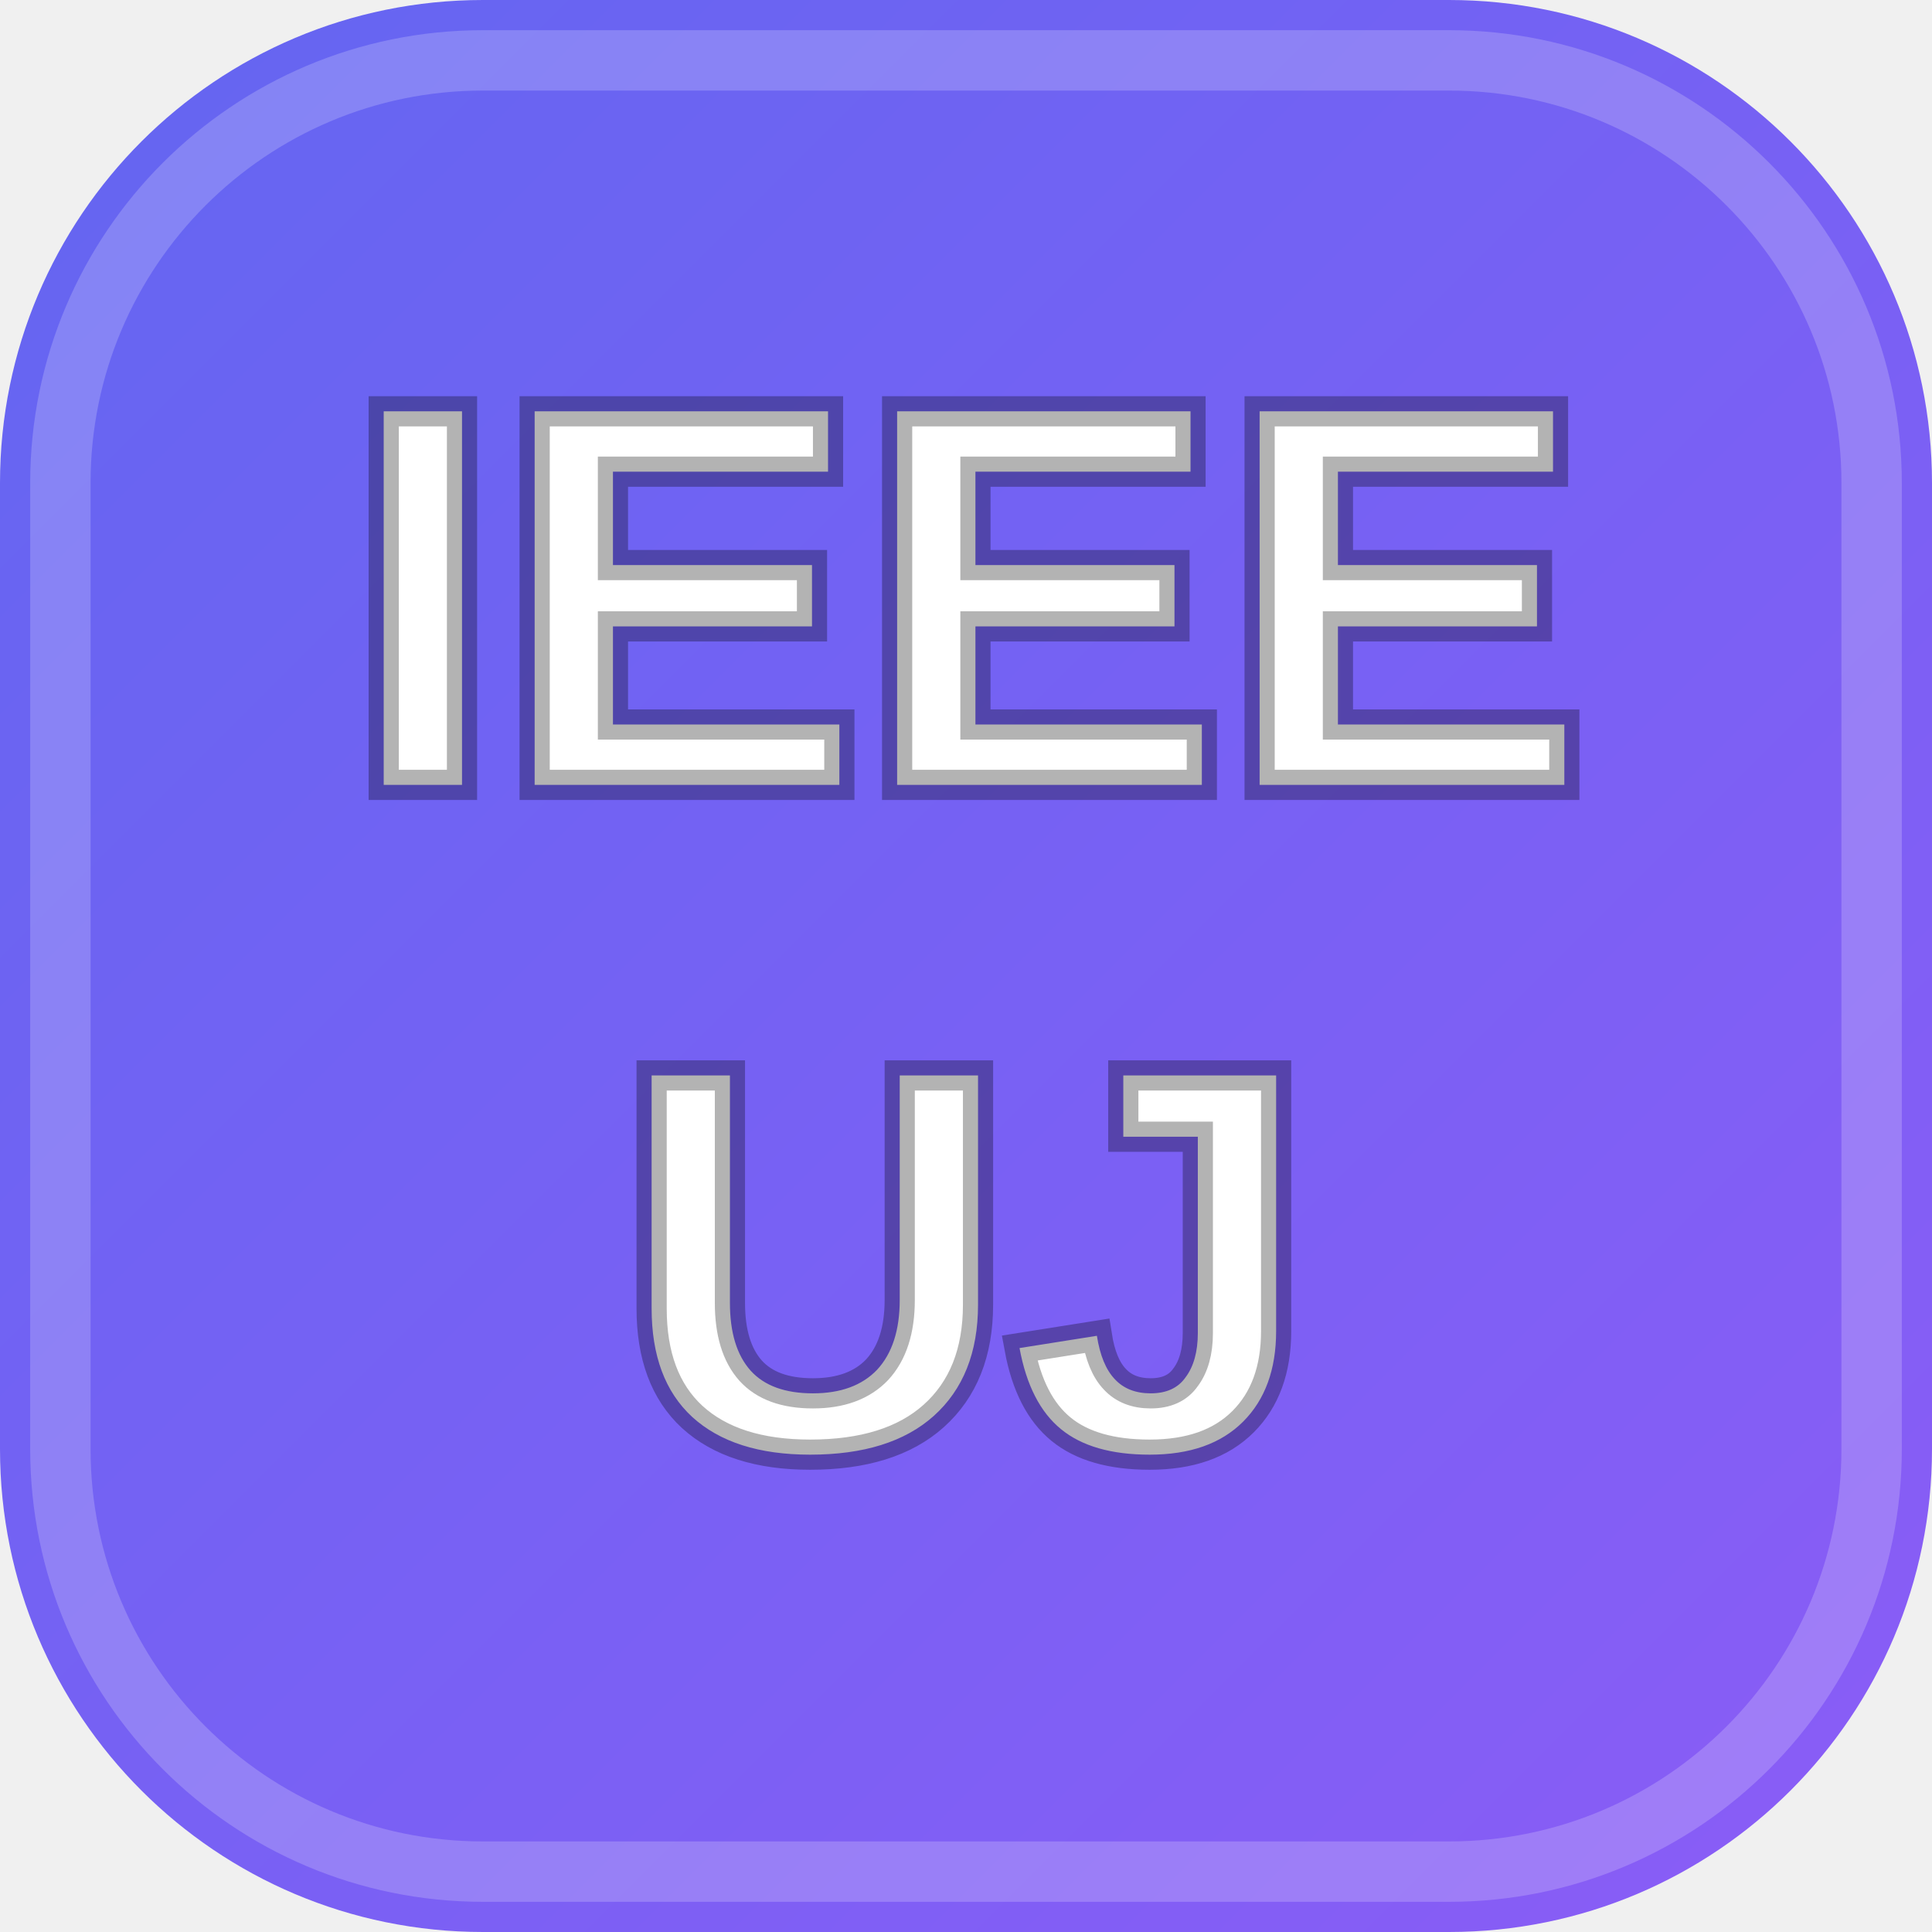
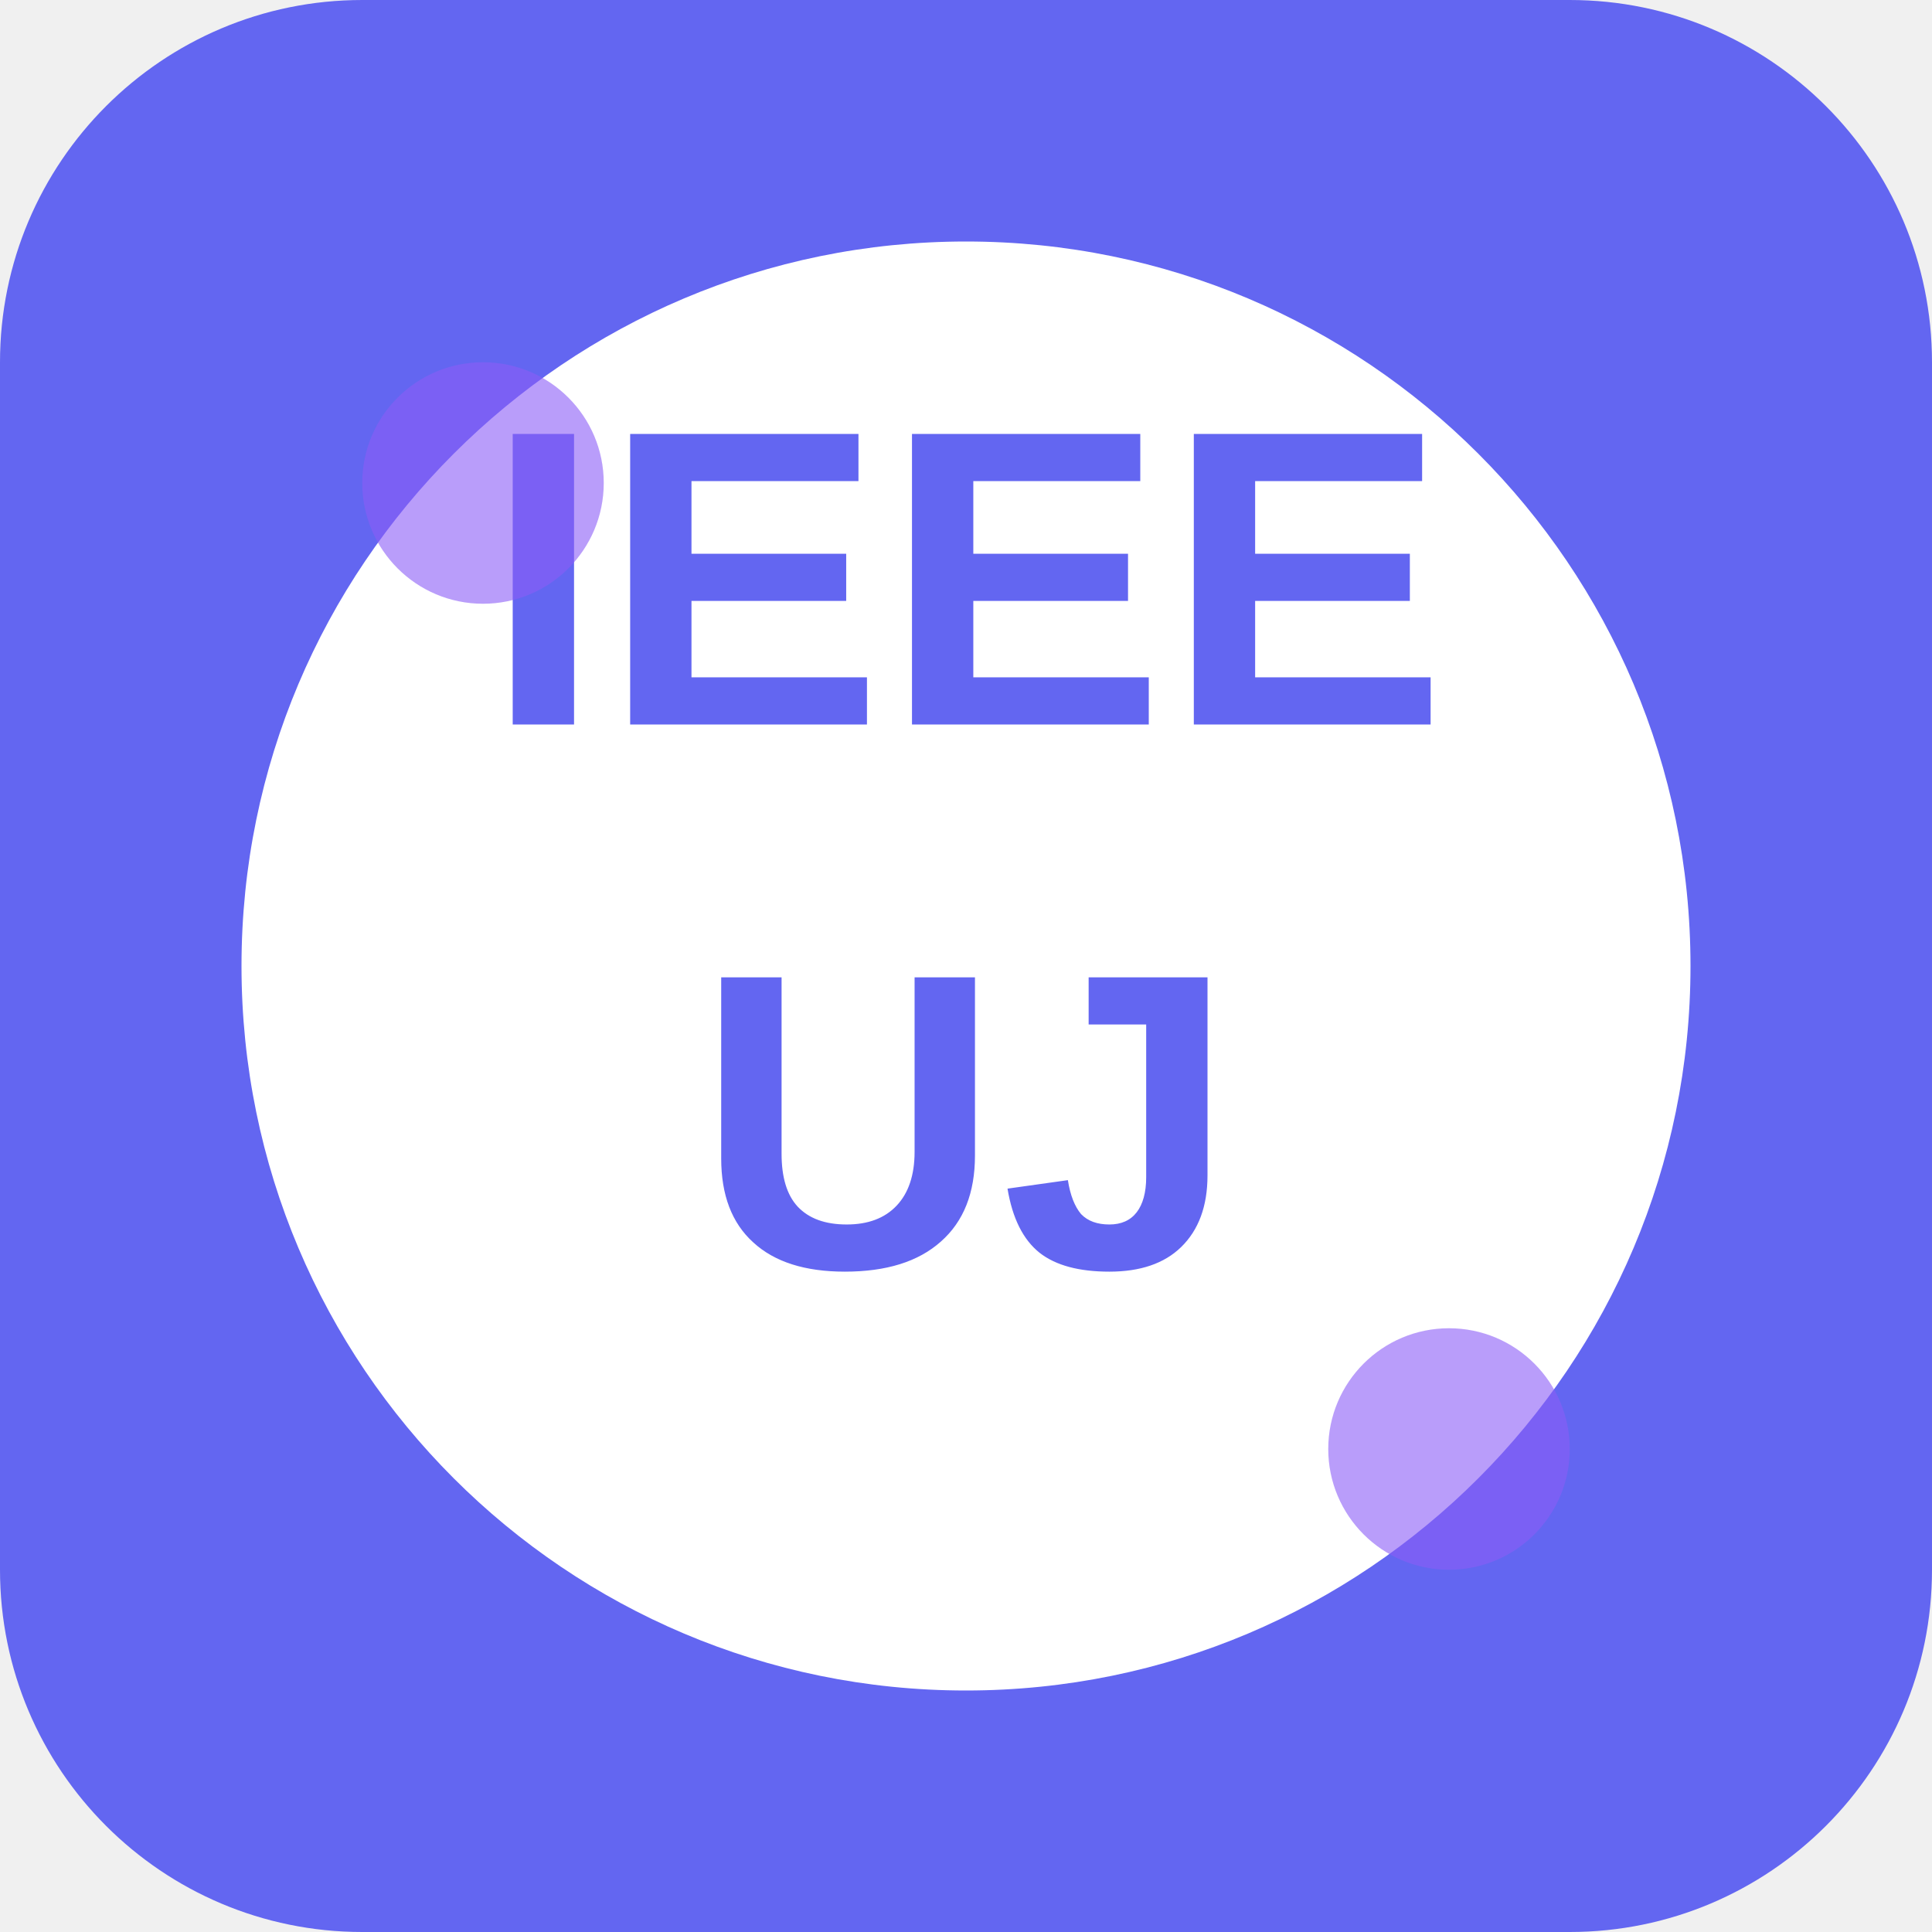
<svg xmlns="http://www.w3.org/2000/svg" width="32" height="32" viewBox="0 0 32 32" fill="none">
-   <defs>
-     <linearGradient id="grad" x1="0%" y1="0%" x2="100%" y2="100%">
-       <stop offset="0%" style="stop-color:#6366f1;stop-opacity:1" />
-       <stop offset="100%" style="stop-color:#8b5cf6;stop-opacity:1" />
-     </linearGradient>
-   </defs>
-   <rect width="32" height="32" rx="8" fill="url(#grad)" />
-   <rect x="1" y="1" width="30" height="30" rx="7" fill="none" stroke="rgba(255,255,255,0.2)" stroke-width="1" />
-   <text x="16" y="13" font-family="Arial, sans-serif" font-size="9" font-weight="900" text-anchor="middle" fill="white" stroke="rgba(0,0,0,0.3)" stroke-width="0.5">IEEE</text>
-   <text x="16" y="24" font-family="Arial, sans-serif" font-size="9" font-weight="900" text-anchor="middle" fill="white" stroke="rgba(0,0,0,0.3)" stroke-width="0.5">UJ</text>
+   <rect width="32" height="32" rx="6" fill="#6366f1" />
+   <circle cx="16" cy="16" r="12" fill="white" />
+   <text x="16" y="12" font-family="Arial, sans-serif" font-size="7" font-weight="bold" text-anchor="middle" fill="#6366f1">IEEE</text>
+   <text x="16" y="21" font-family="Arial, sans-serif" font-size="7" font-weight="bold" text-anchor="middle" fill="#6366f1">UJ</text>
+   <circle cx="8" cy="8" r="2" fill="#8b5cf6" opacity="0.6" />
+   <circle cx="24" cy="24" r="2" fill="#8b5cf6" opacity="0.6" />
</svg>
